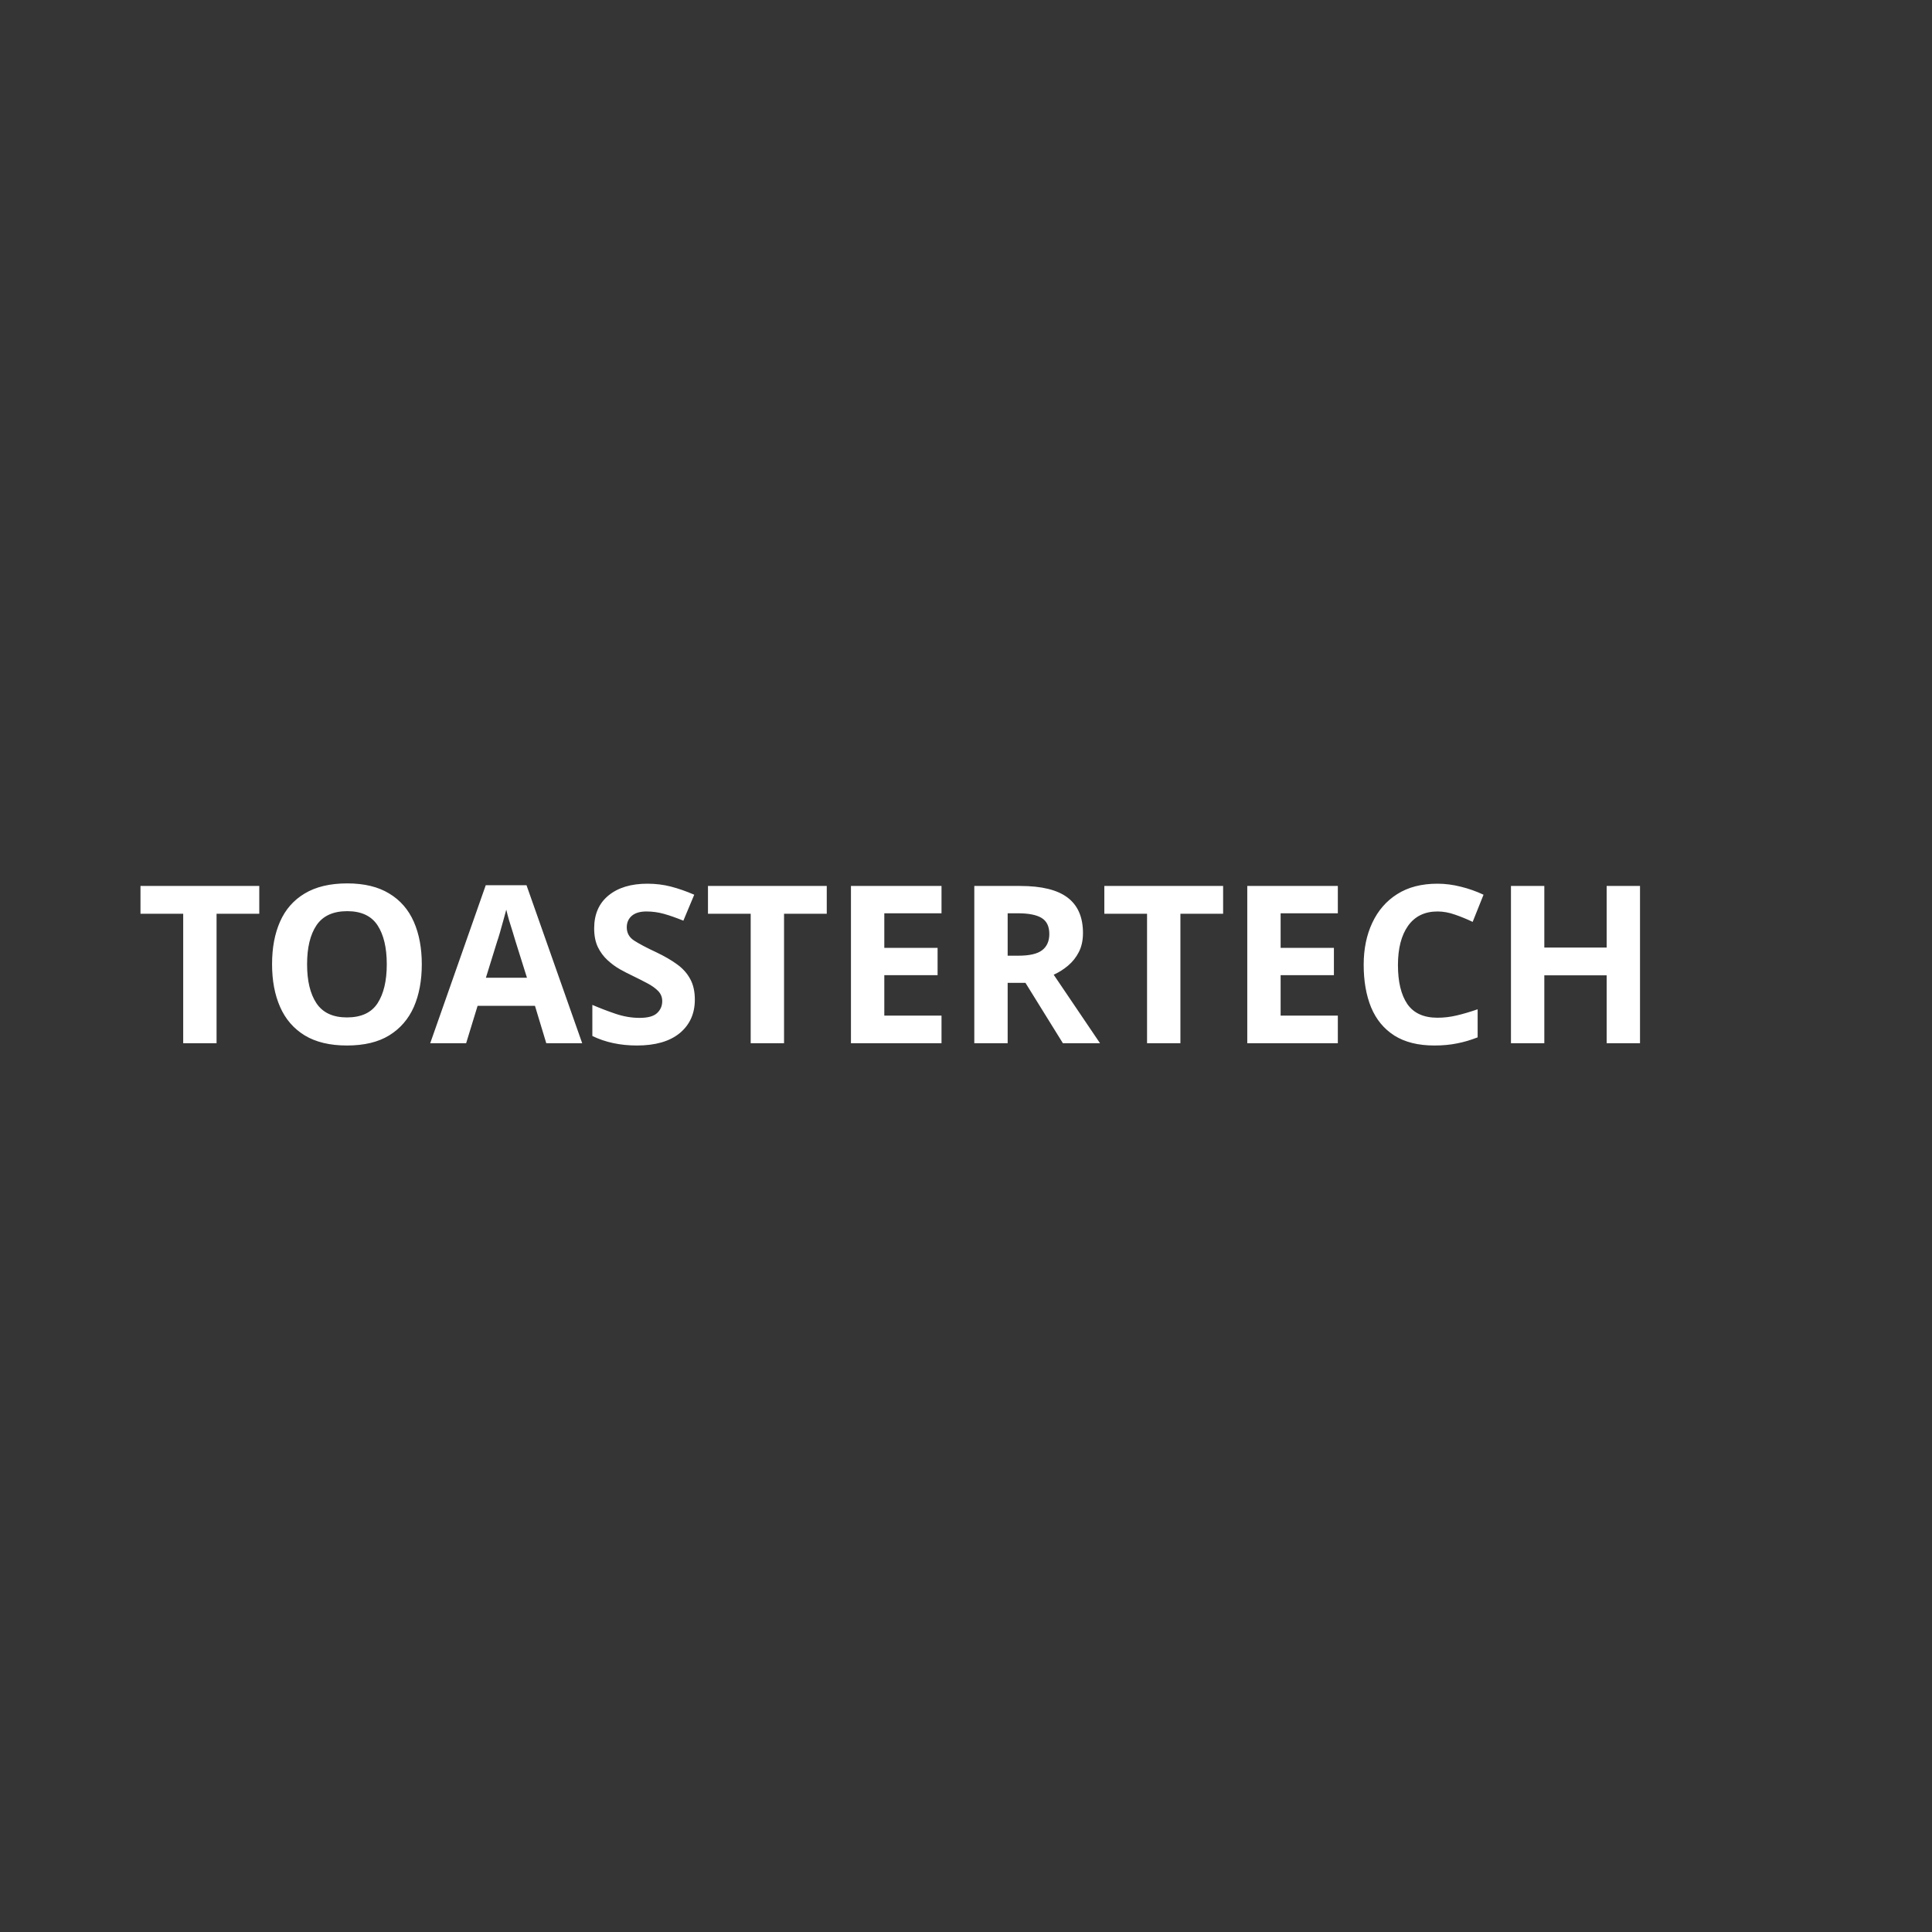
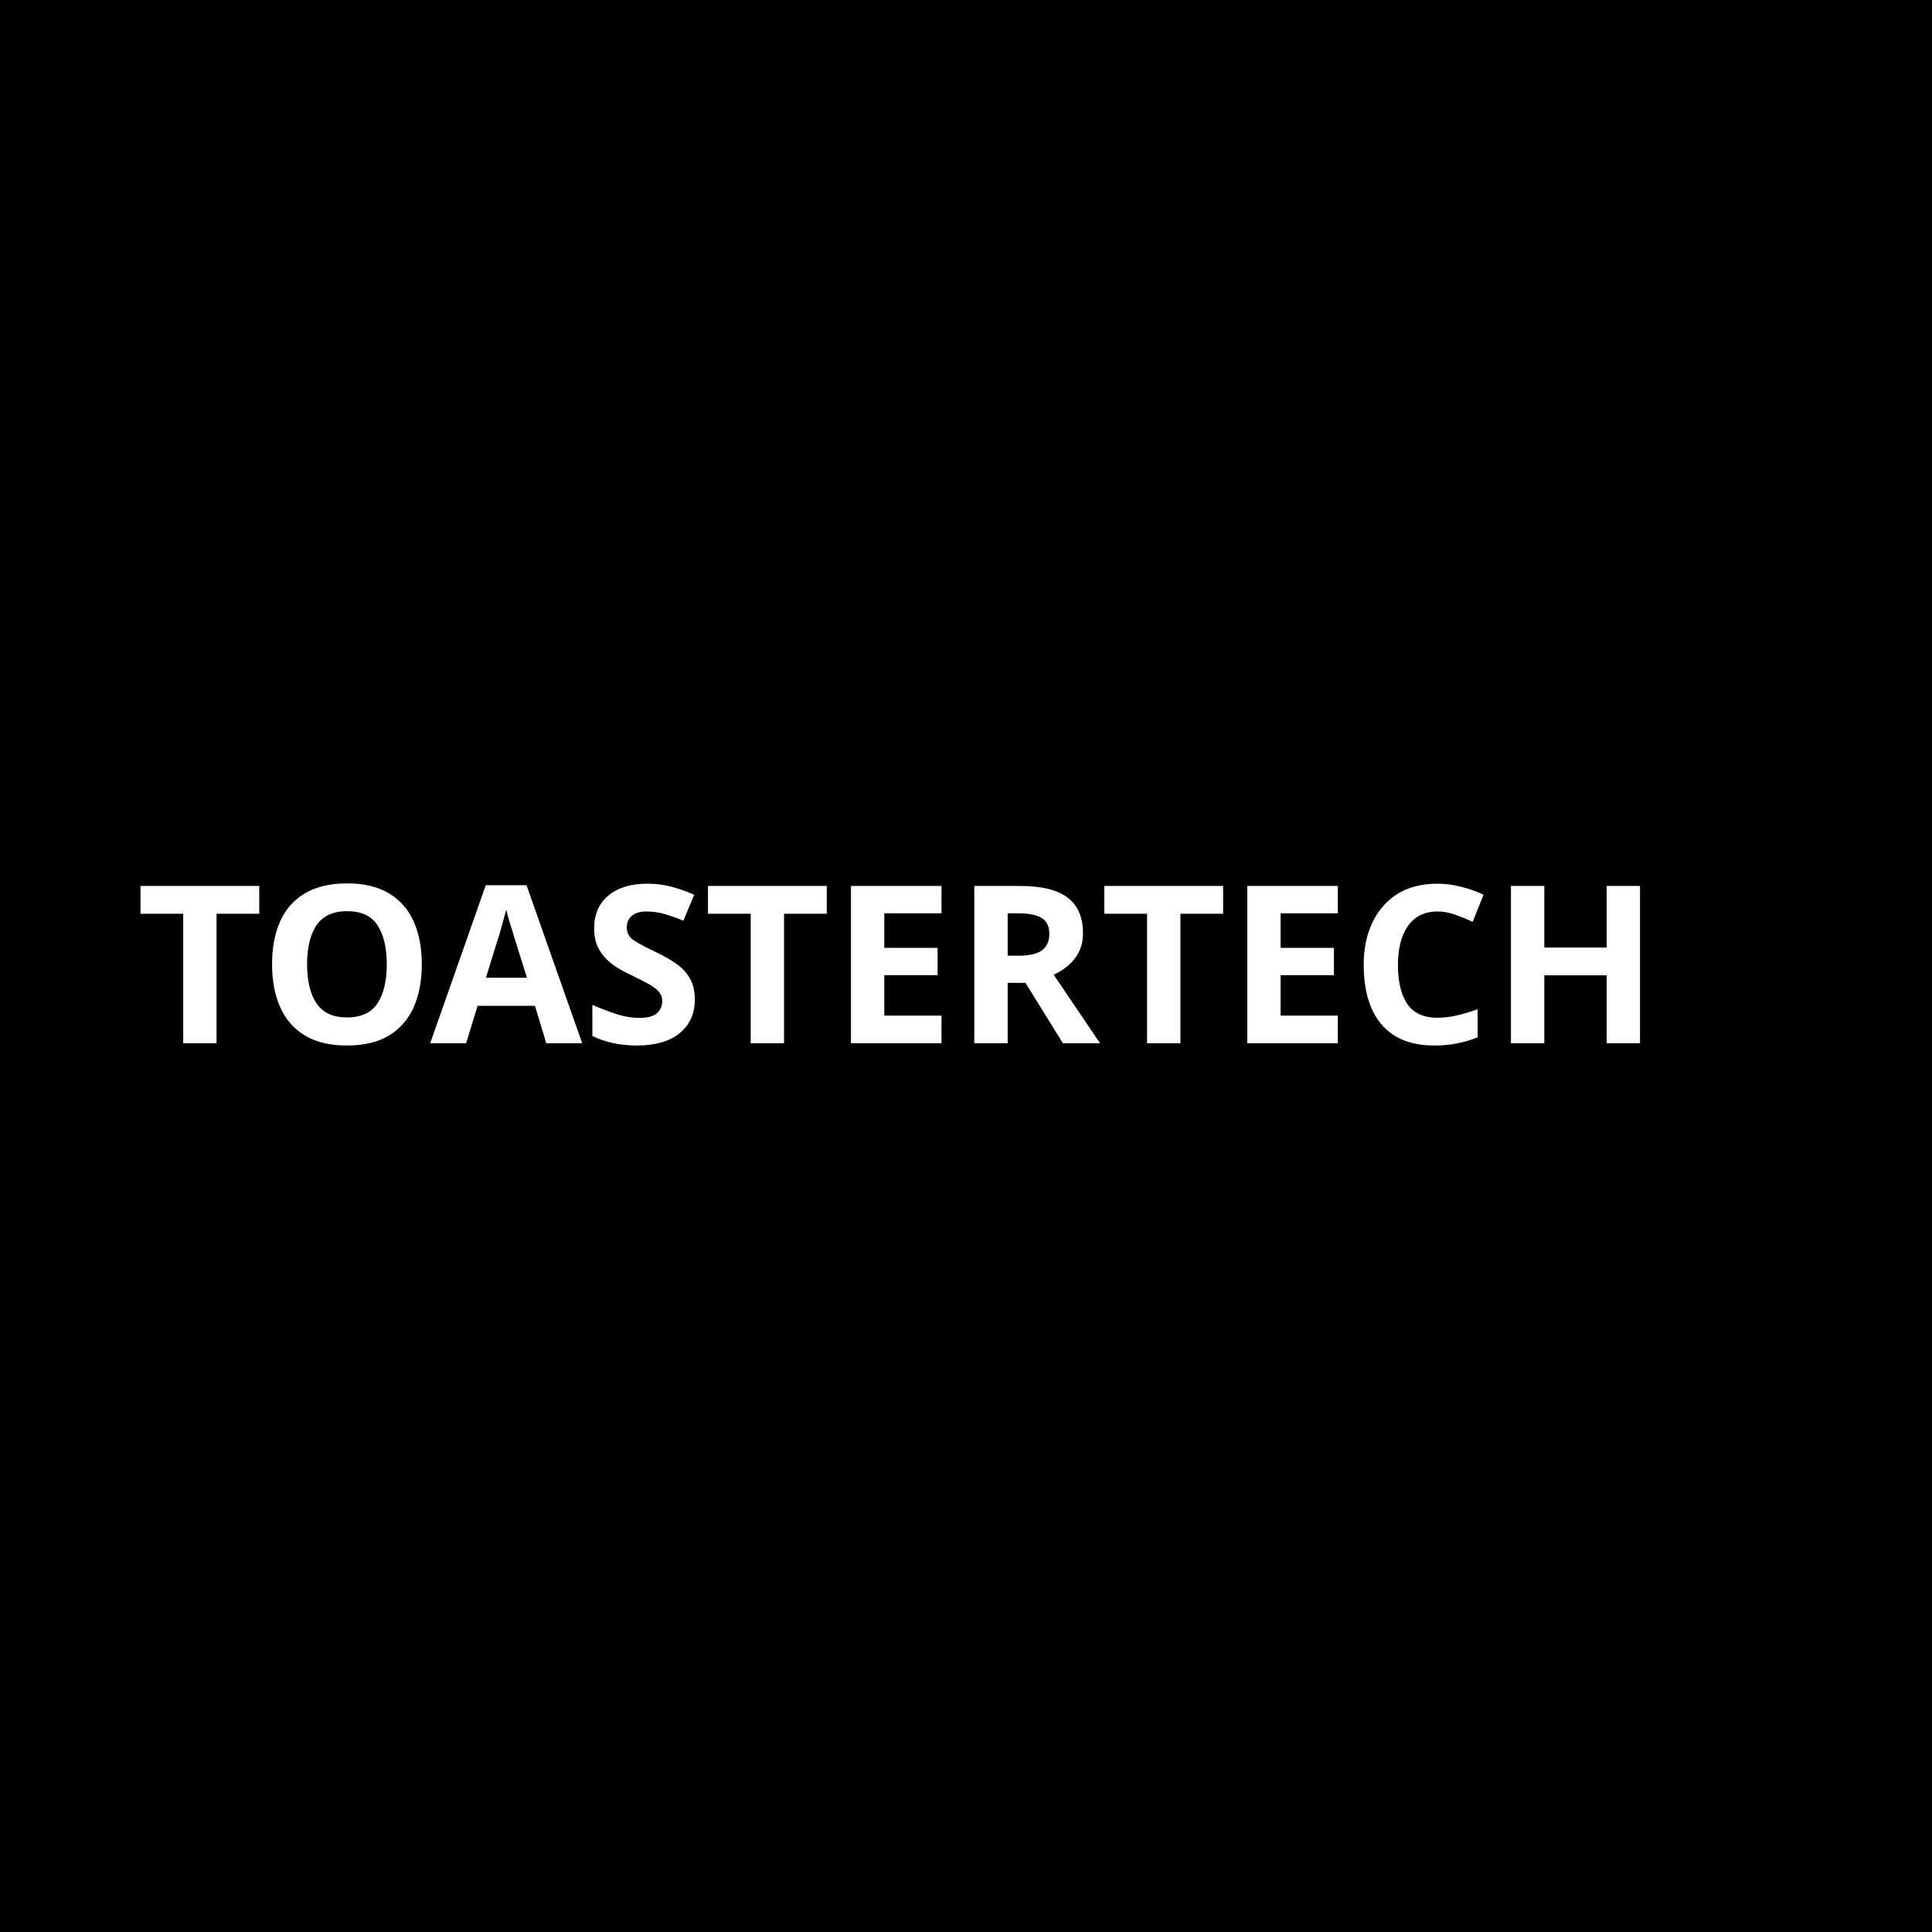
<svg xmlns="http://www.w3.org/2000/svg" height="200" width="200" version="1.1" viewBox="0 0 200 200">
  <g transform="translate(0 -852.36)">
-     <rect height="200" width="200" y="852.36" x="0" fill="#353535" />
-     <text style="word-spacing:0px;letter-spacing:0px" font-weight="bold" xml:space="preserve" font-size="22.806px" line-height="125%" y="960.356" x="14.088" font-family="Outage" fill="#ffffff">
-       <tspan x="14.088" y="960.356">TOASTERTECH</tspan>
+     <rect height="200" width="200" y="852.36" x="0" fill="#0" />
+     <text style="word-spacing:0px;letter-spacing:0px" font-family="Outage" xml:space="preserve" font-size="22.806px" y="960.356" x="14.088" font-weight="bold" line-height="125%" fill="#ffffff">
+       <tspan y="960.356" x="14.088">TOASTERTECH</tspan>
    </text>
  </g>
</svg>
